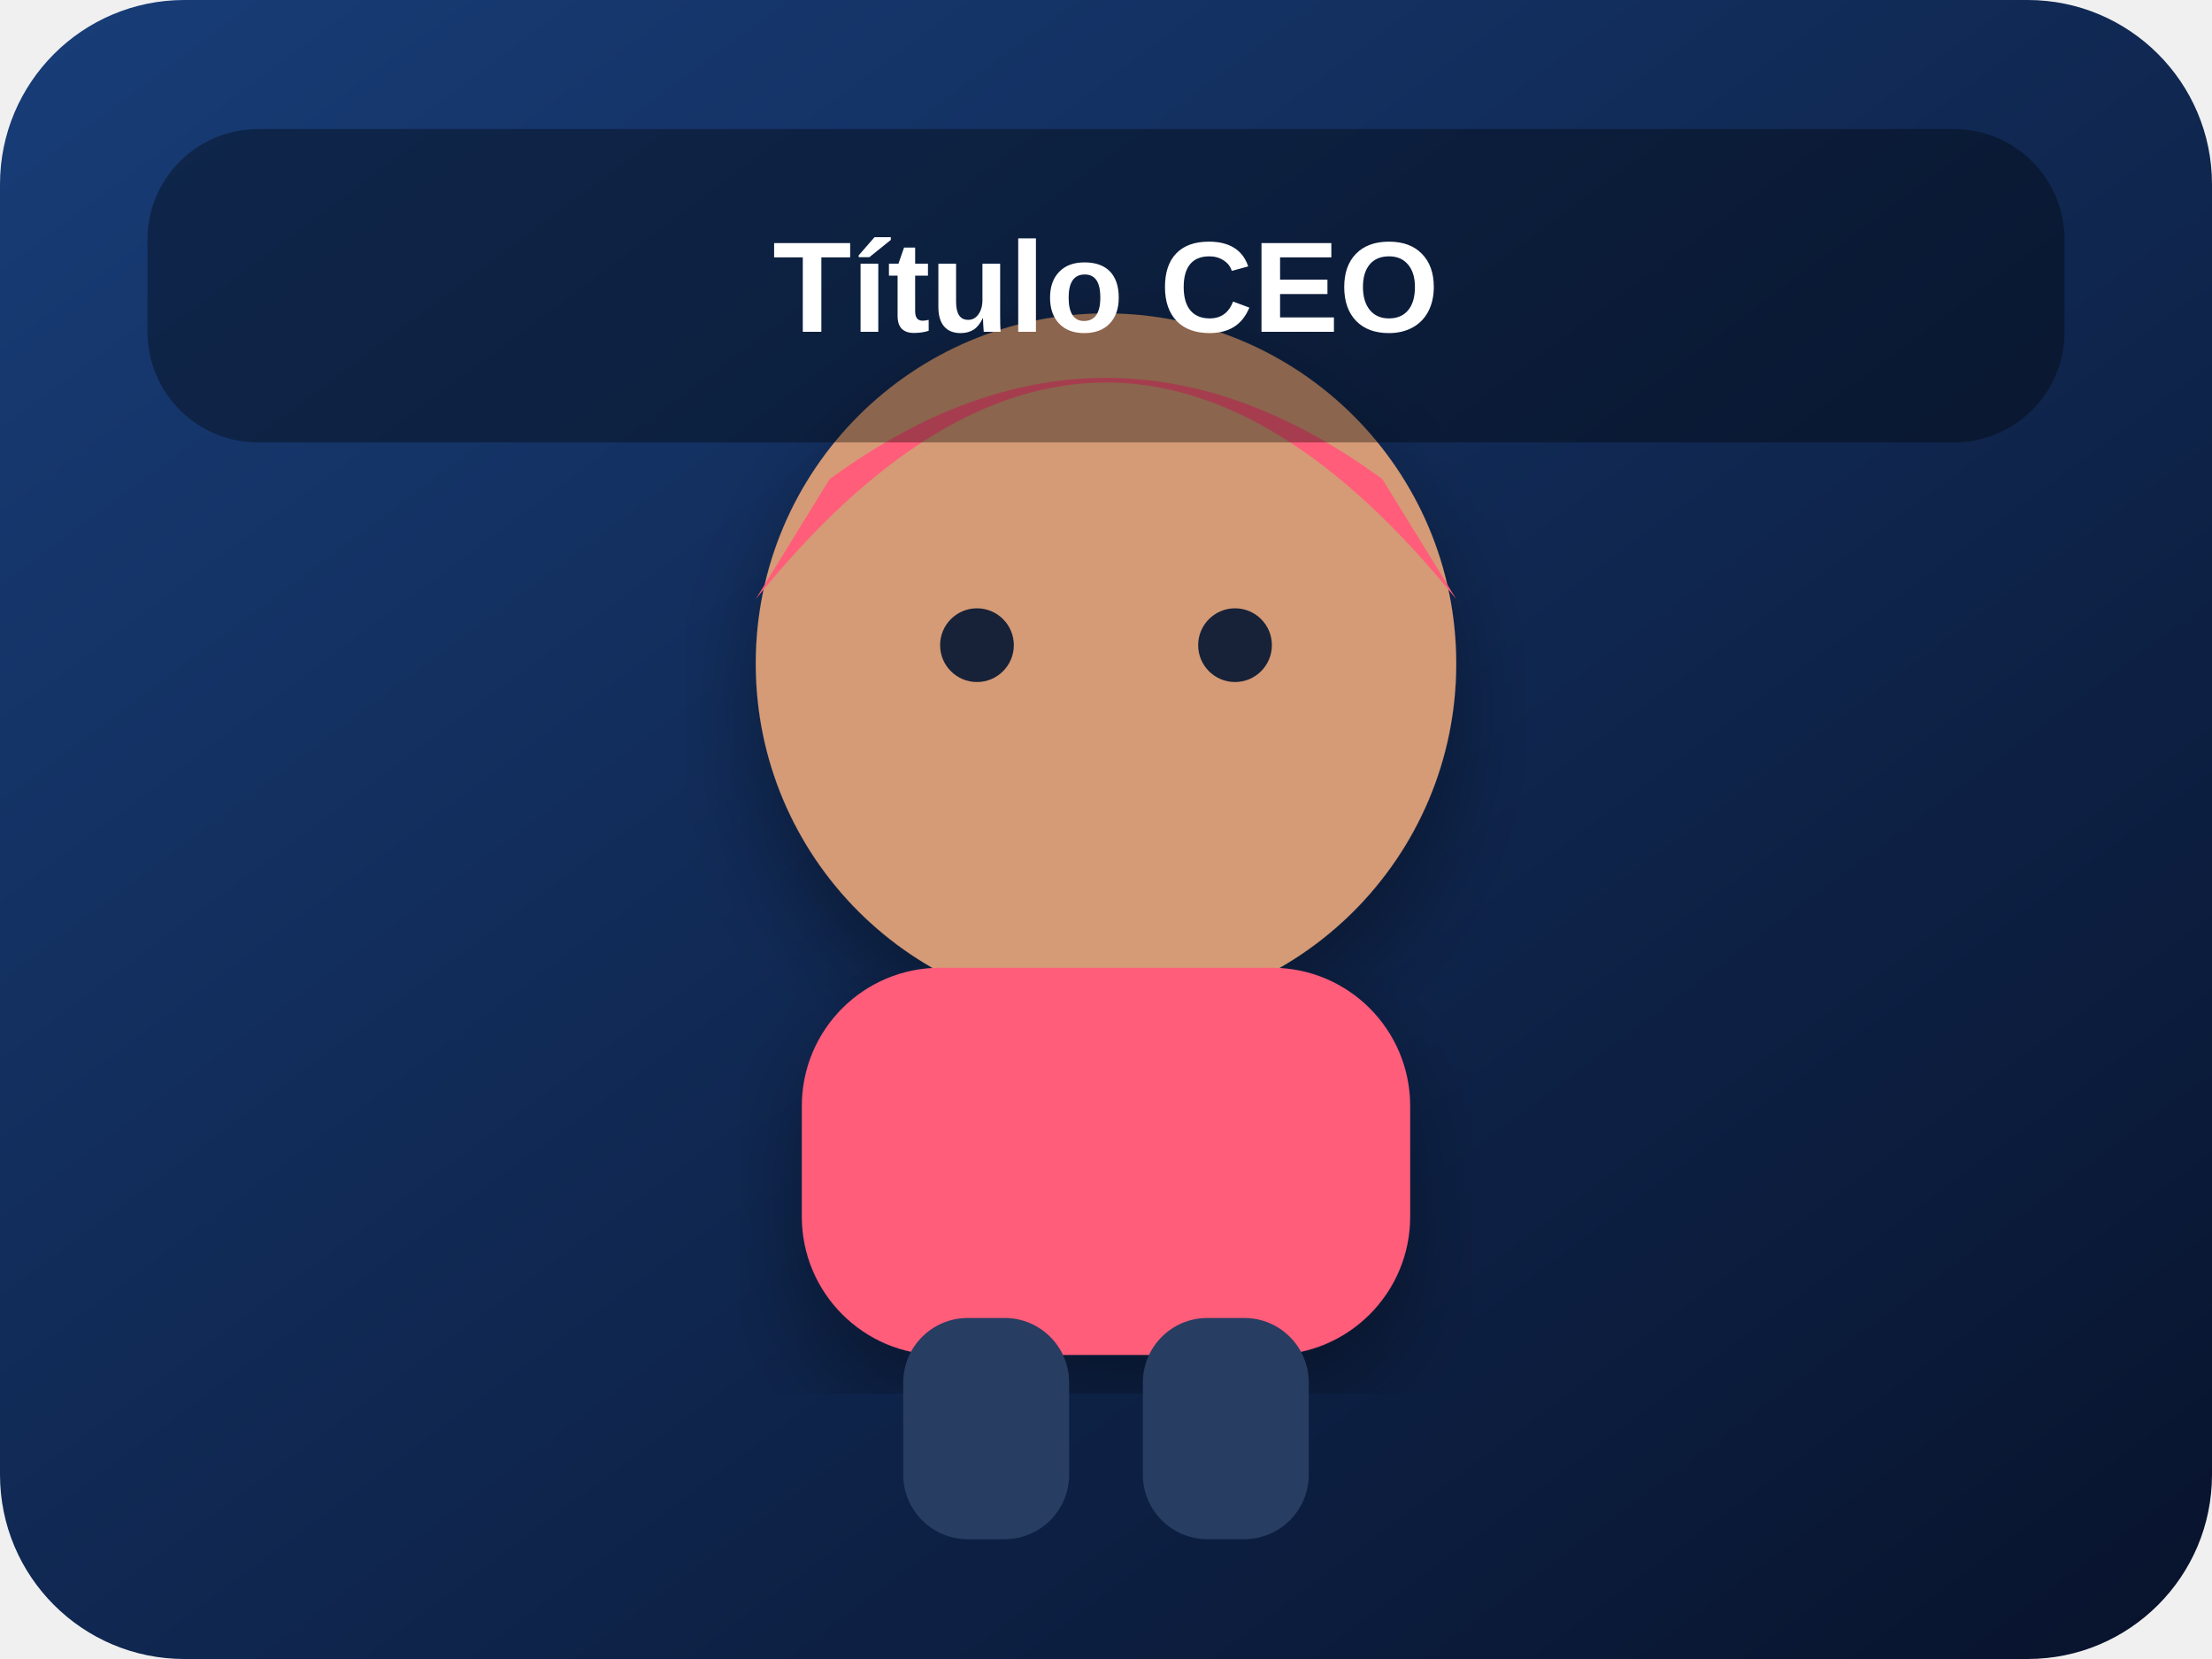
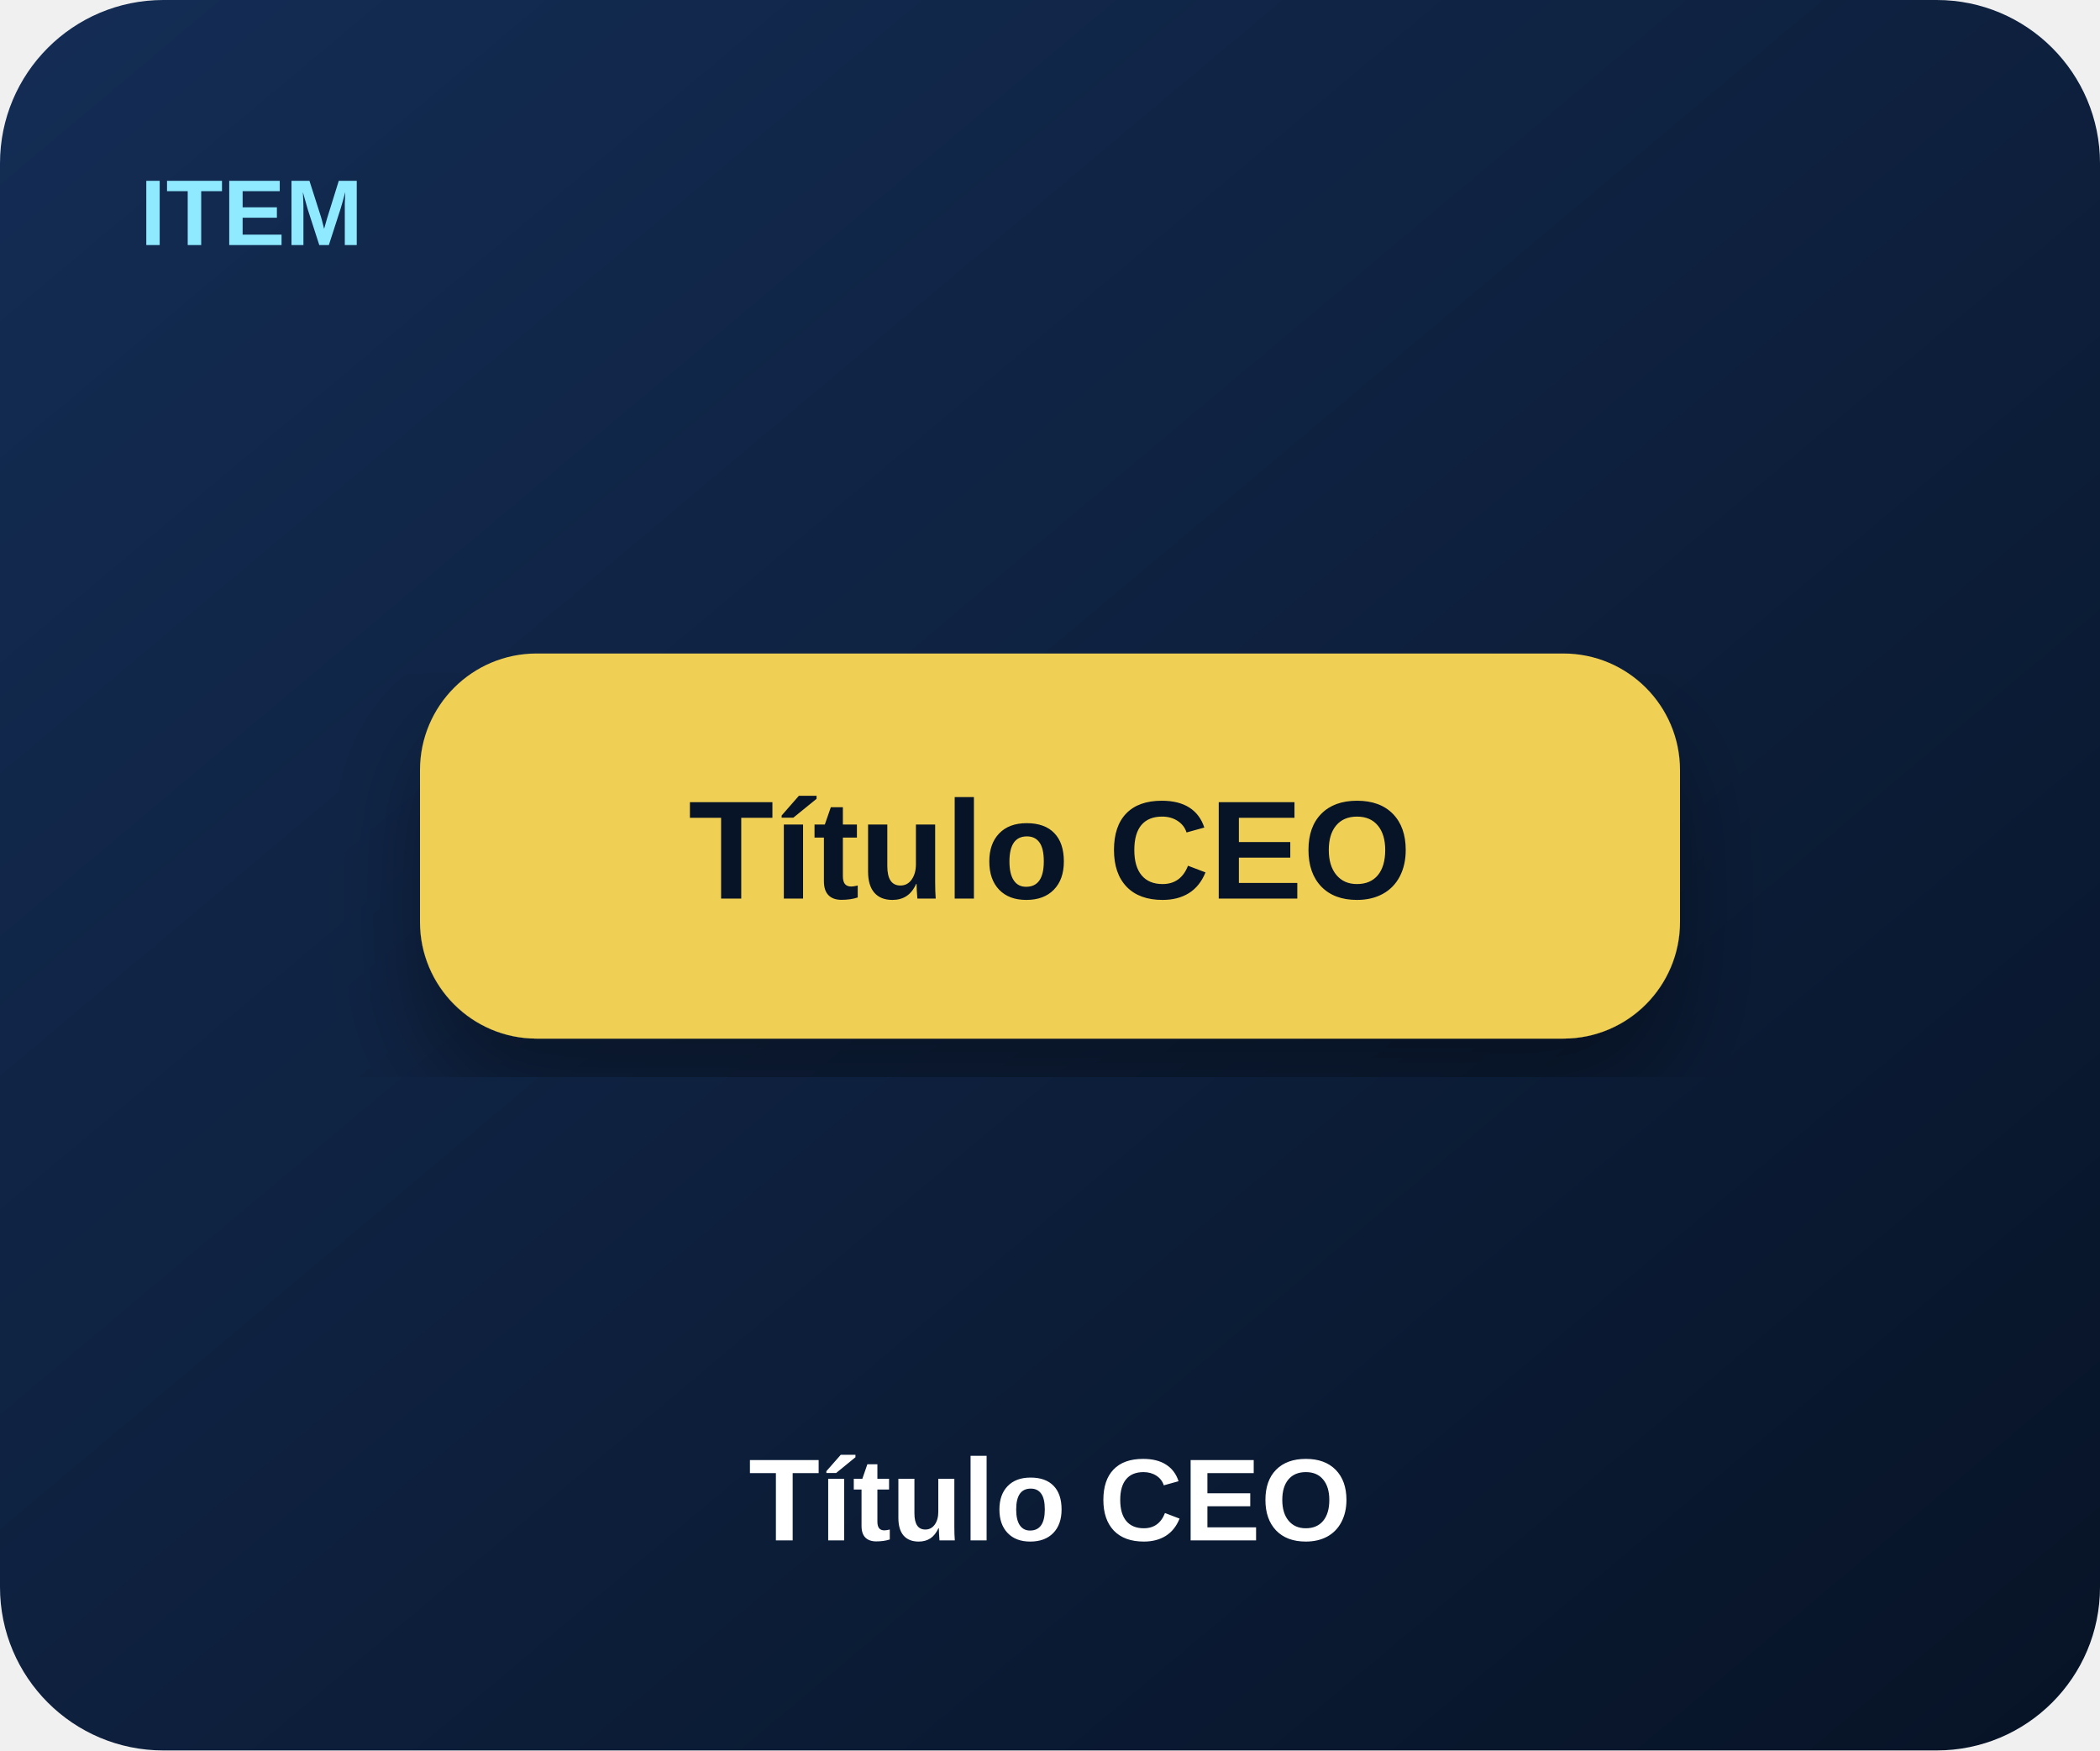
- <svg xmlns="http://www.w3.org/2000/svg" viewBox="0 0 240 180">
+ <svg xmlns="http://www.w3.org/2000/svg" viewBox="0 0 360 300">
  <defs>
-     <linearGradient id="bg" x1="0" y1="0" x2="1" y2="1">
-       <stop stop-color="#183d78" />
-       <stop offset="1" stop-color="#08132c" />
+     <linearGradient id="g" x1="0" y1="0" x2="1" y2="1">
+       <stop stop-color="#142d55" />
+       <stop offset="1" stop-color="#071326" />
    </linearGradient>
    <filter id="s">
-       <feDropShadow dx="0" dy="5" stdDeviation="5" flood-opacity=".35" />
+       <feDropShadow dx="0" dy="10" stdDeviation="8" flood-opacity=".35" />
    </filter>
  </defs>
-   <rect width="240" height="180" rx="20" fill="url(#bg)" />
-   <circle cx="120" cy="72" r="38" fill="#d59b76" filter="url(#s)" />
-   <path d="M82 65 Q120 18 158 65 L150 52 Q120 30 90 52Z" fill="#ff5d7a" />
-   <rect x="87" y="105" width="66" height="42" rx="15" fill="#ff5d7a" filter="url(#s)" />
-   <rect x="98" y="143" width="18" height="24" rx="7" fill="#273d62" />
-   <rect x="124" y="143" width="18" height="24" rx="7" fill="#273d62" />
-   <circle cx="106" cy="70" r="4" fill="#172238" />
-   <circle cx="134" cy="70" r="4" fill="#172238" />
-   <rect x="16" y="14" width="208" height="34" rx="12" fill="#000" fill-opacity=".35" />
-   <text x="120" y="36" fill="white" font-family="Arial" font-size="14" font-weight="700" text-anchor="middle">Título CEO</text>
+   <rect width="360" height="300" rx="28" fill="url(#g)" />
+   <text x="24" y="42" fill="#8feaff" font-family="Arial" font-size="16" font-weight="700">ITEM</text>
+   <rect x="72" y="112" width="216" height="66" rx="20" fill="#f0cf55" filter="url(#s)" />
+   <text x="180" y="154" text-anchor="middle" fill="#071326" font-family="Arial" font-size="24" font-weight="900">Título CEO</text>
+   <text x="180" y="264" text-anchor="middle" fill="#fff" font-family="Arial" font-size="20" font-weight="900">Título CEO</text>
</svg>
